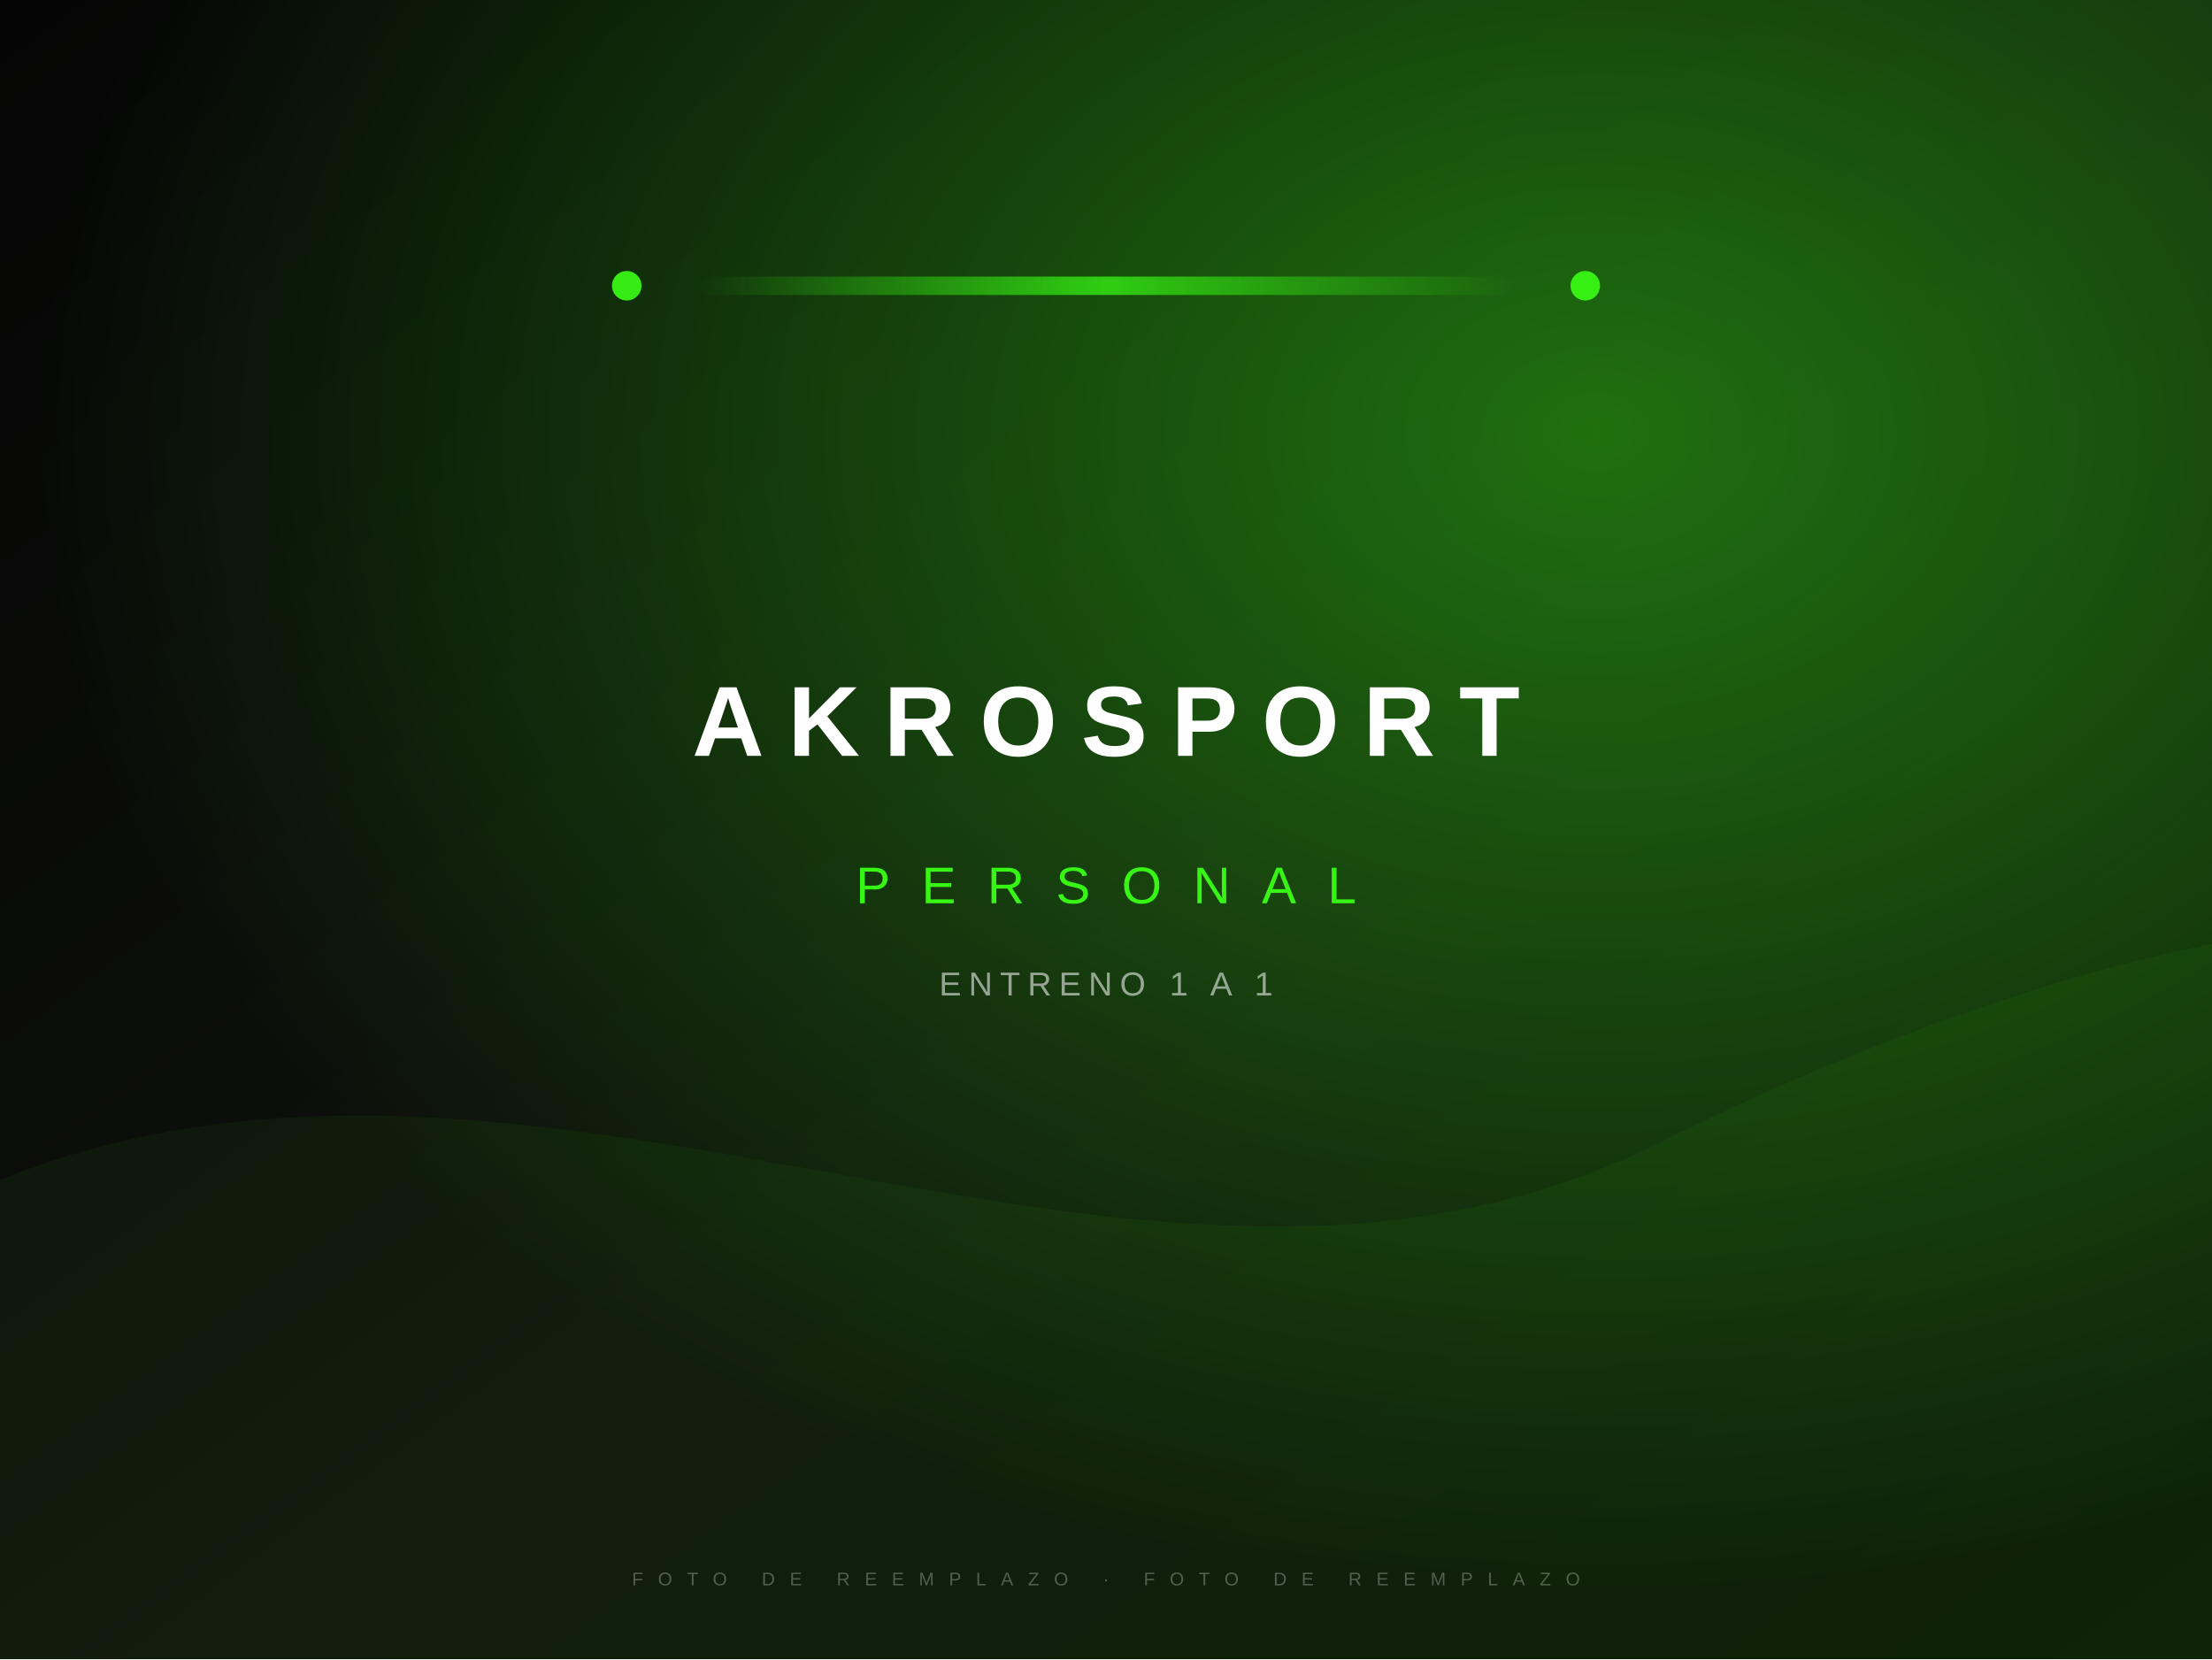
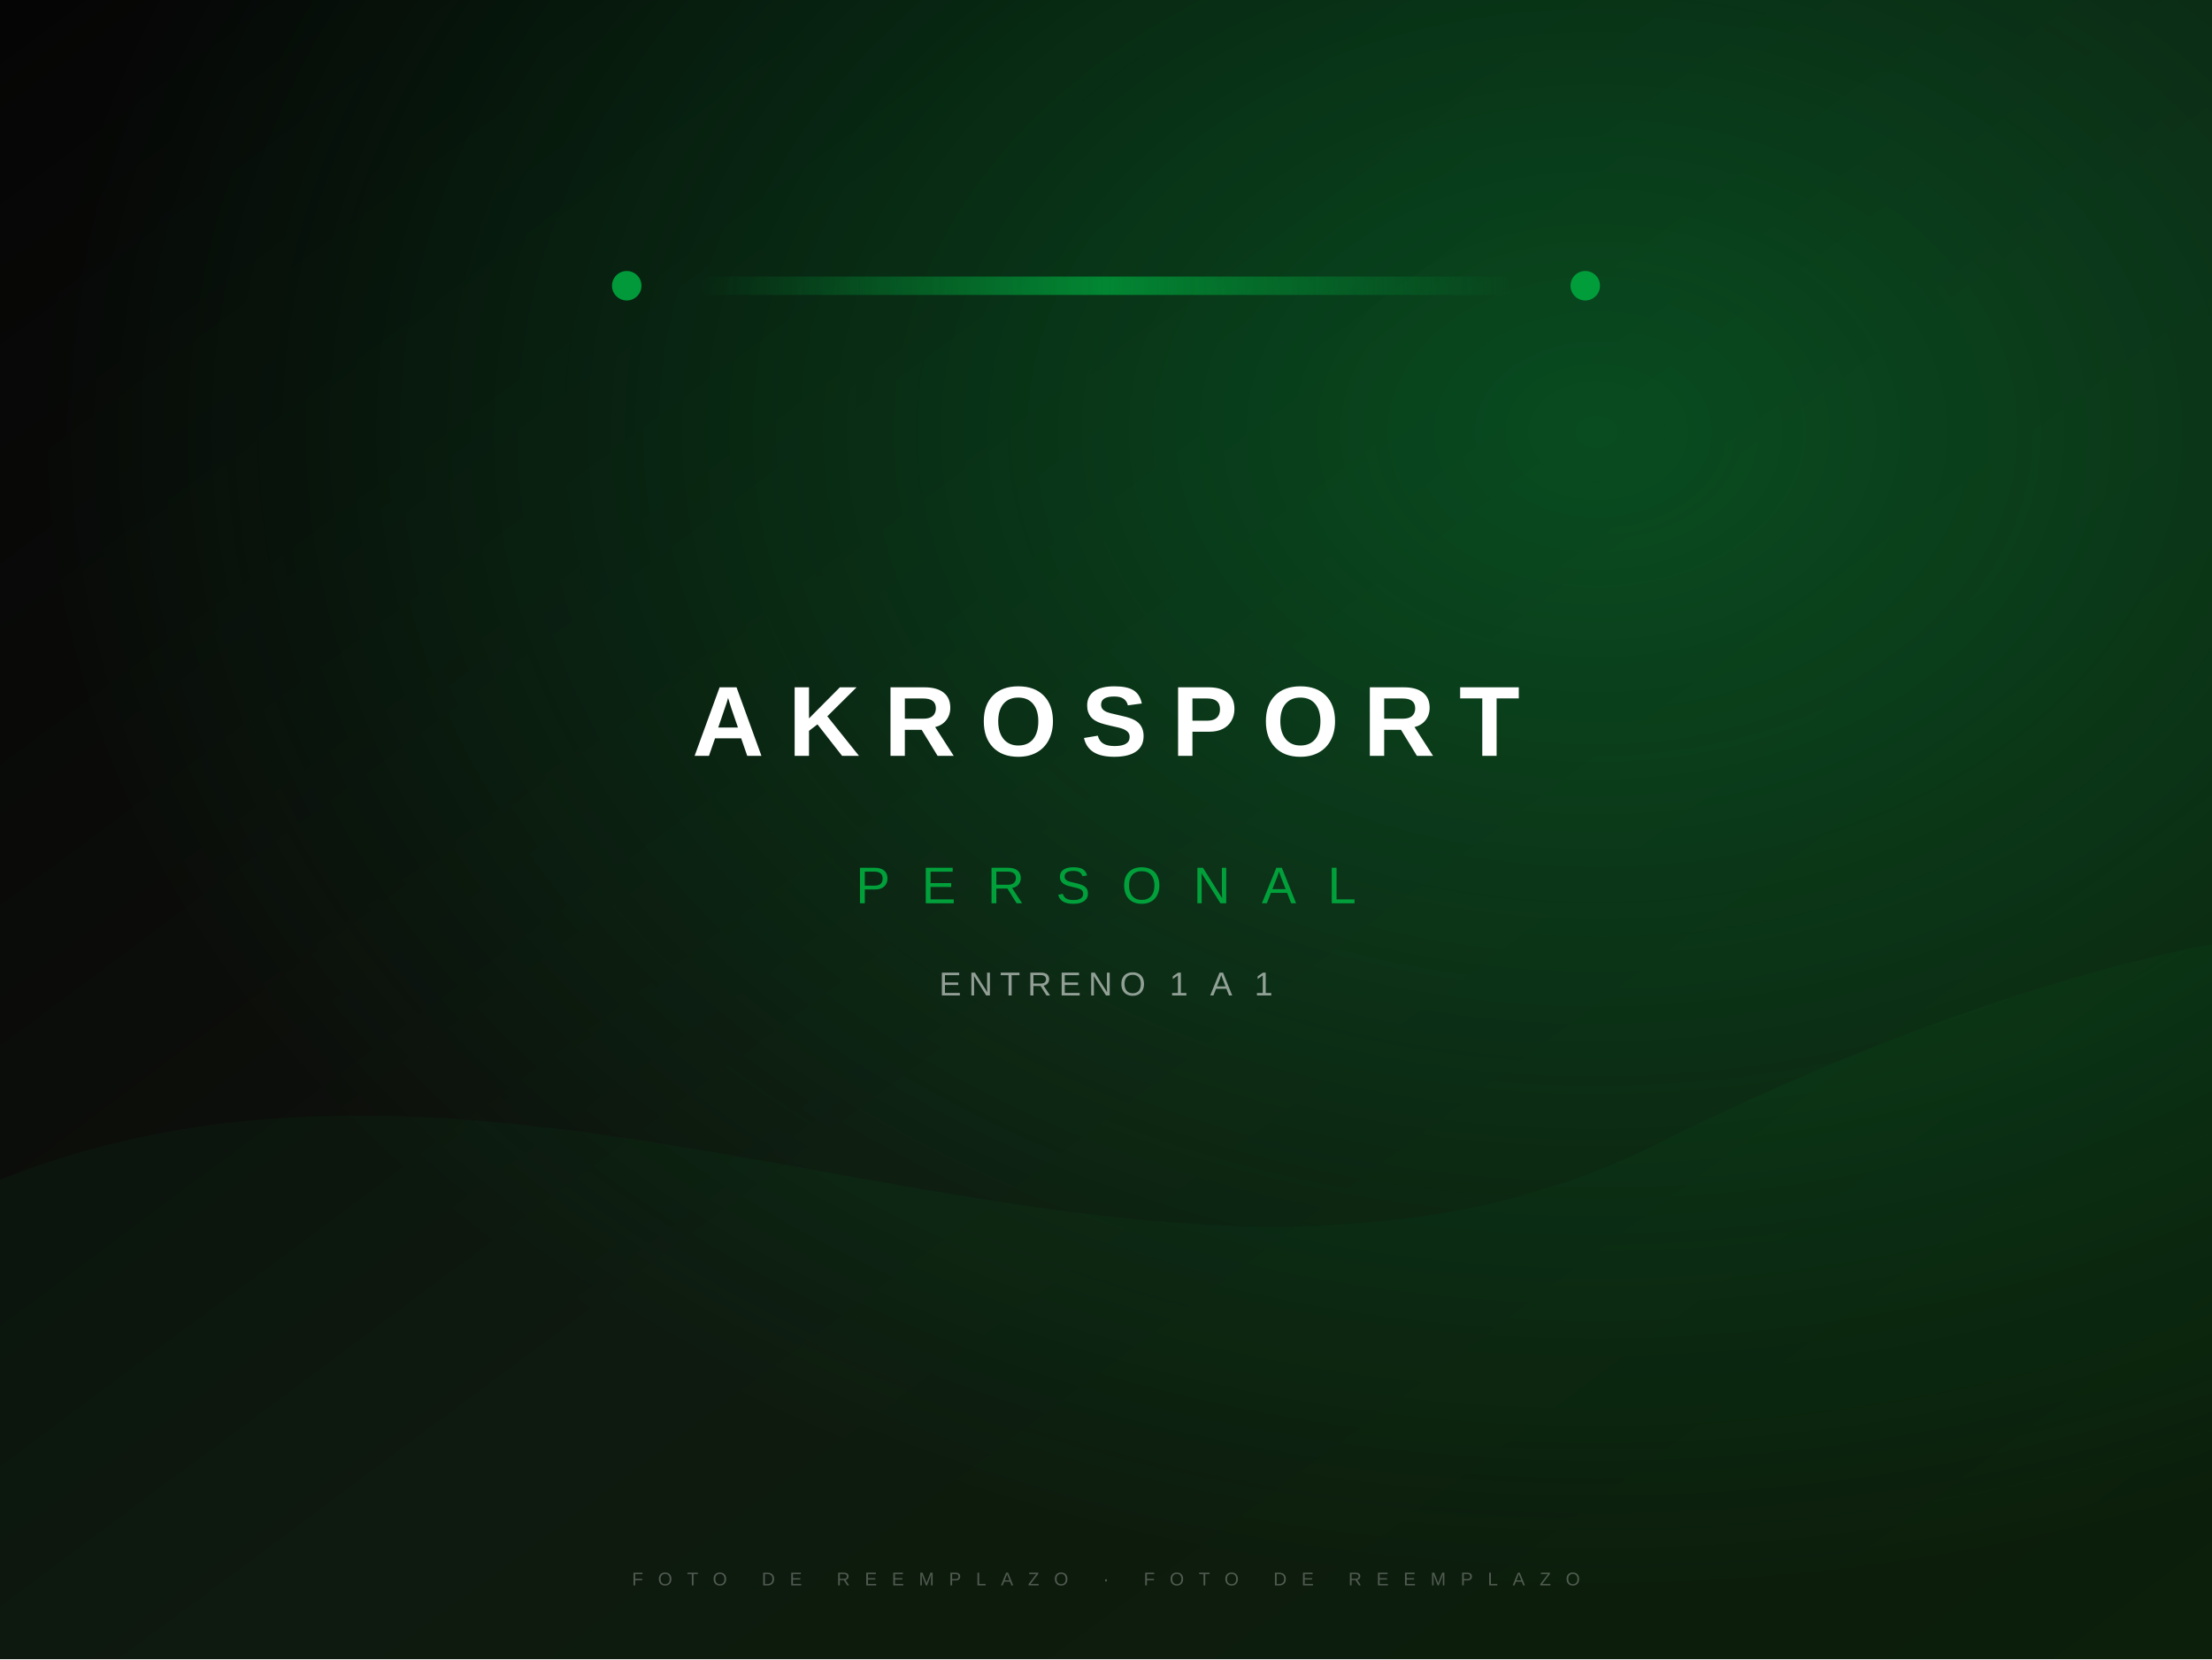
<svg xmlns="http://www.w3.org/2000/svg" width="1200" height="900" viewBox="0 0 1200 900">
  <defs>
    <linearGradient id="g" x1="0" y1="0" x2="1" y2="1">
      <stop offset="0%" stop-color="#050505" />
      <stop offset="55%" stop-color="#0f120d" />
      <stop offset="100%" stop-color="#0c1807" />
    </linearGradient>
    <radialGradient id="glow" cx="72%" cy="26%" r="70%">
-       <stop offset="0%" stop-color="#39FF14" stop-opacity="0.4" />
-       <stop offset="100%" stop-color="#39FF14" stop-opacity="0" />
+       <stop offset="0%" stop-color="#00A63D" stop-opacity="0.4" />
+       <stop offset="100%" stop-color="#00A63D" stop-opacity="0" />
    </radialGradient>
    <linearGradient id="line" x1="0" y1="0" x2="1" y2="0">
-       <stop offset="0%" stop-color="#39FF14" stop-opacity="0" />
-       <stop offset="50%" stop-color="#39FF14" stop-opacity="0.9" />
-       <stop offset="100%" stop-color="#39FF14" stop-opacity="0" />
+       <stop offset="0%" stop-color="#00A63D" stop-opacity="0" />
+       <stop offset="50%" stop-color="#00A63D" stop-opacity="0.9" />
+       <stop offset="100%" stop-color="#00A63D" stop-opacity="0" />
    </linearGradient>
  </defs>
  <rect width="1200" height="900" fill="url(#g)" />
  <rect width="1200" height="900" fill="url(#glow)" />
-   <path d="M 0 640 C 300 520, 620 760, 900 620 S 1400 480, 1200 560 L 1200 900 L 0 900 Z" fill="#39FF14" opacity="0.05" />
+   <path d="M 0 640 C 300 520, 620 760, 900 620 S 1400 480, 1200 560 L 1200 900 L 0 900 Z" fill="#00A63D" opacity="0.05" />
  <rect x="380" y="150" width="440" height="10" rx="5" fill="url(#line)" opacity="0.8" />
-   <circle cx="340" cy="155" r="8" fill="#39FF14" opacity="0.9" />
-   <circle cx="860" cy="155" r="8" fill="#39FF14" opacity="0.9" />
+   <circle cx="340" cy="155" r="8" fill="#00A63D" opacity="0.9" />
+   <circle cx="860" cy="155" r="8" fill="#00A63D" opacity="0.9" />
  <text x="600" y="410" text-anchor="middle" font-family="Arial Black, Arial, sans-serif" font-size="54" font-weight="900" letter-spacing="13" fill="#ffffff">AKROSPORT</text>
-   <text x="600" y="490" text-anchor="middle" font-family="Arial, sans-serif" font-size="28" letter-spacing="17" fill="#39FF14" opacity="0.95">PERSONAL</text>
+   <text x="600" y="490" text-anchor="middle" font-family="Arial, sans-serif" font-size="28" letter-spacing="17" fill="#00A63D" opacity="0.95">PERSONAL</text>
  <text x="600" y="540" text-anchor="middle" font-family="Arial, sans-serif" font-size="18" letter-spacing="4" fill="#ffffff" opacity="0.55">ENTRENO 1 A 1</text>
  <text x="600" y="860" text-anchor="middle" font-family="Arial, sans-serif" font-size="10" letter-spacing="8" fill="#ffffff" opacity="0.28">FOTO DE REEMPLAZO · FOTO DE REEMPLAZO</text>
</svg>
